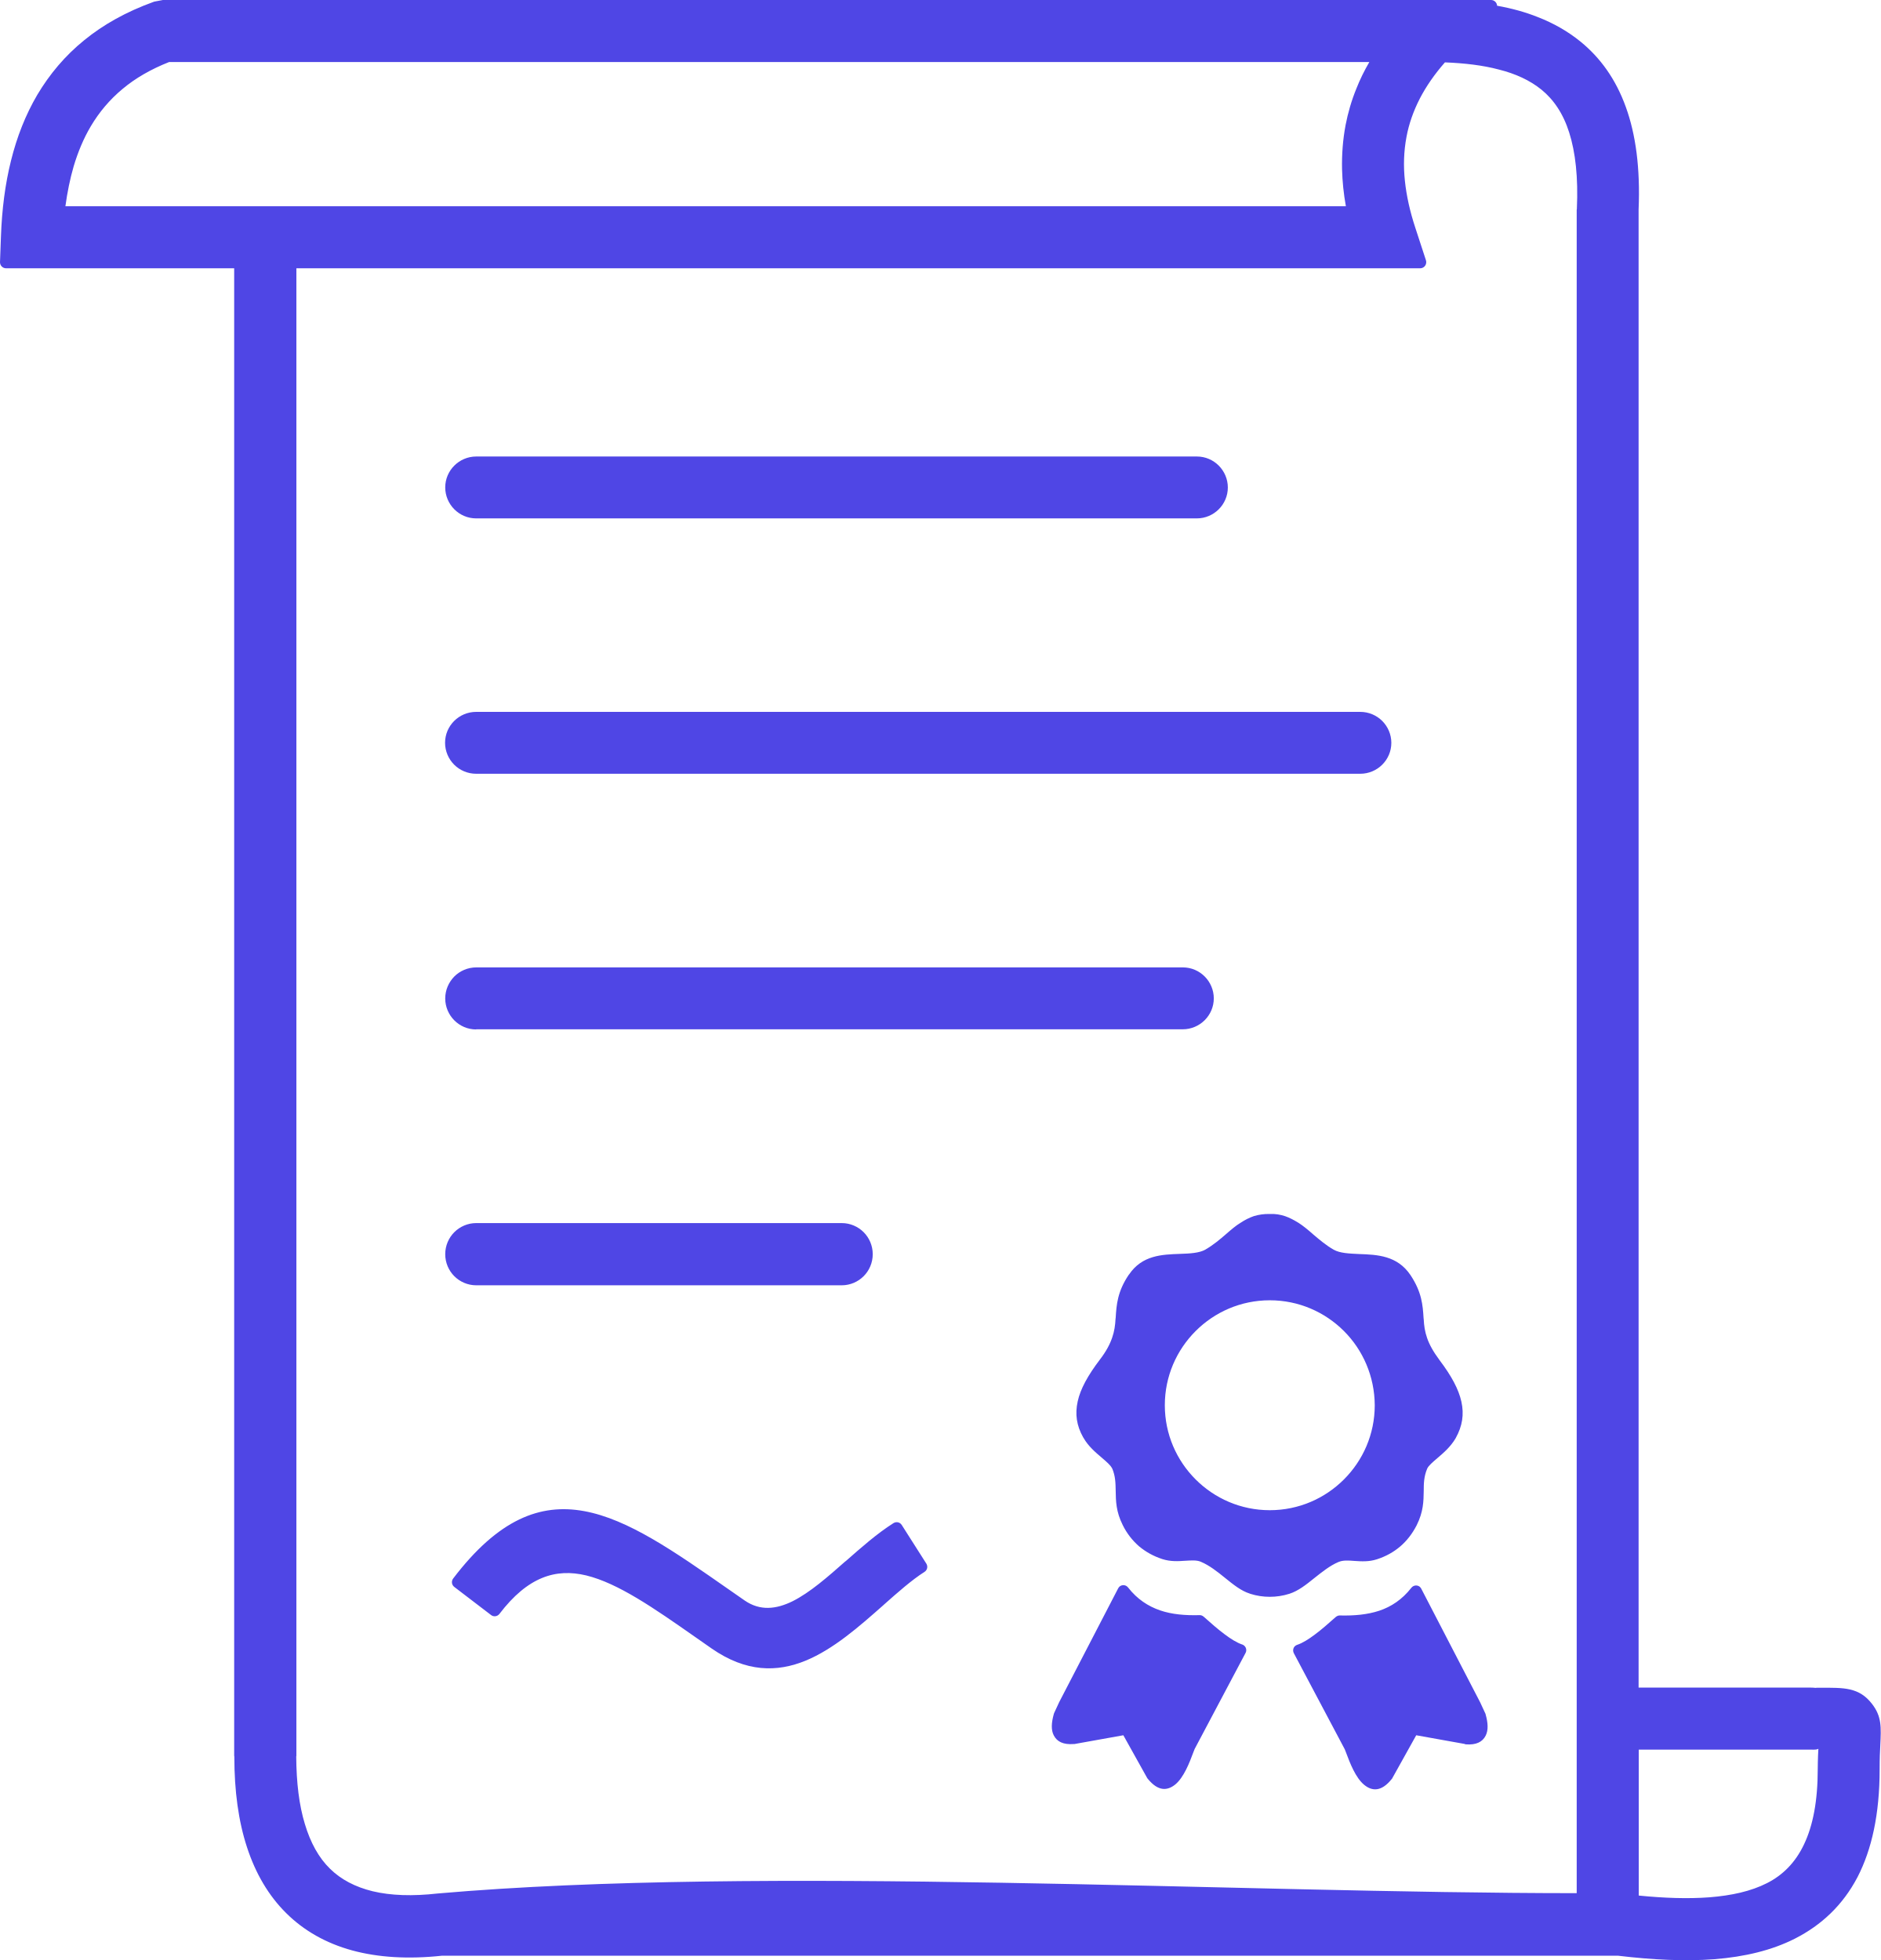
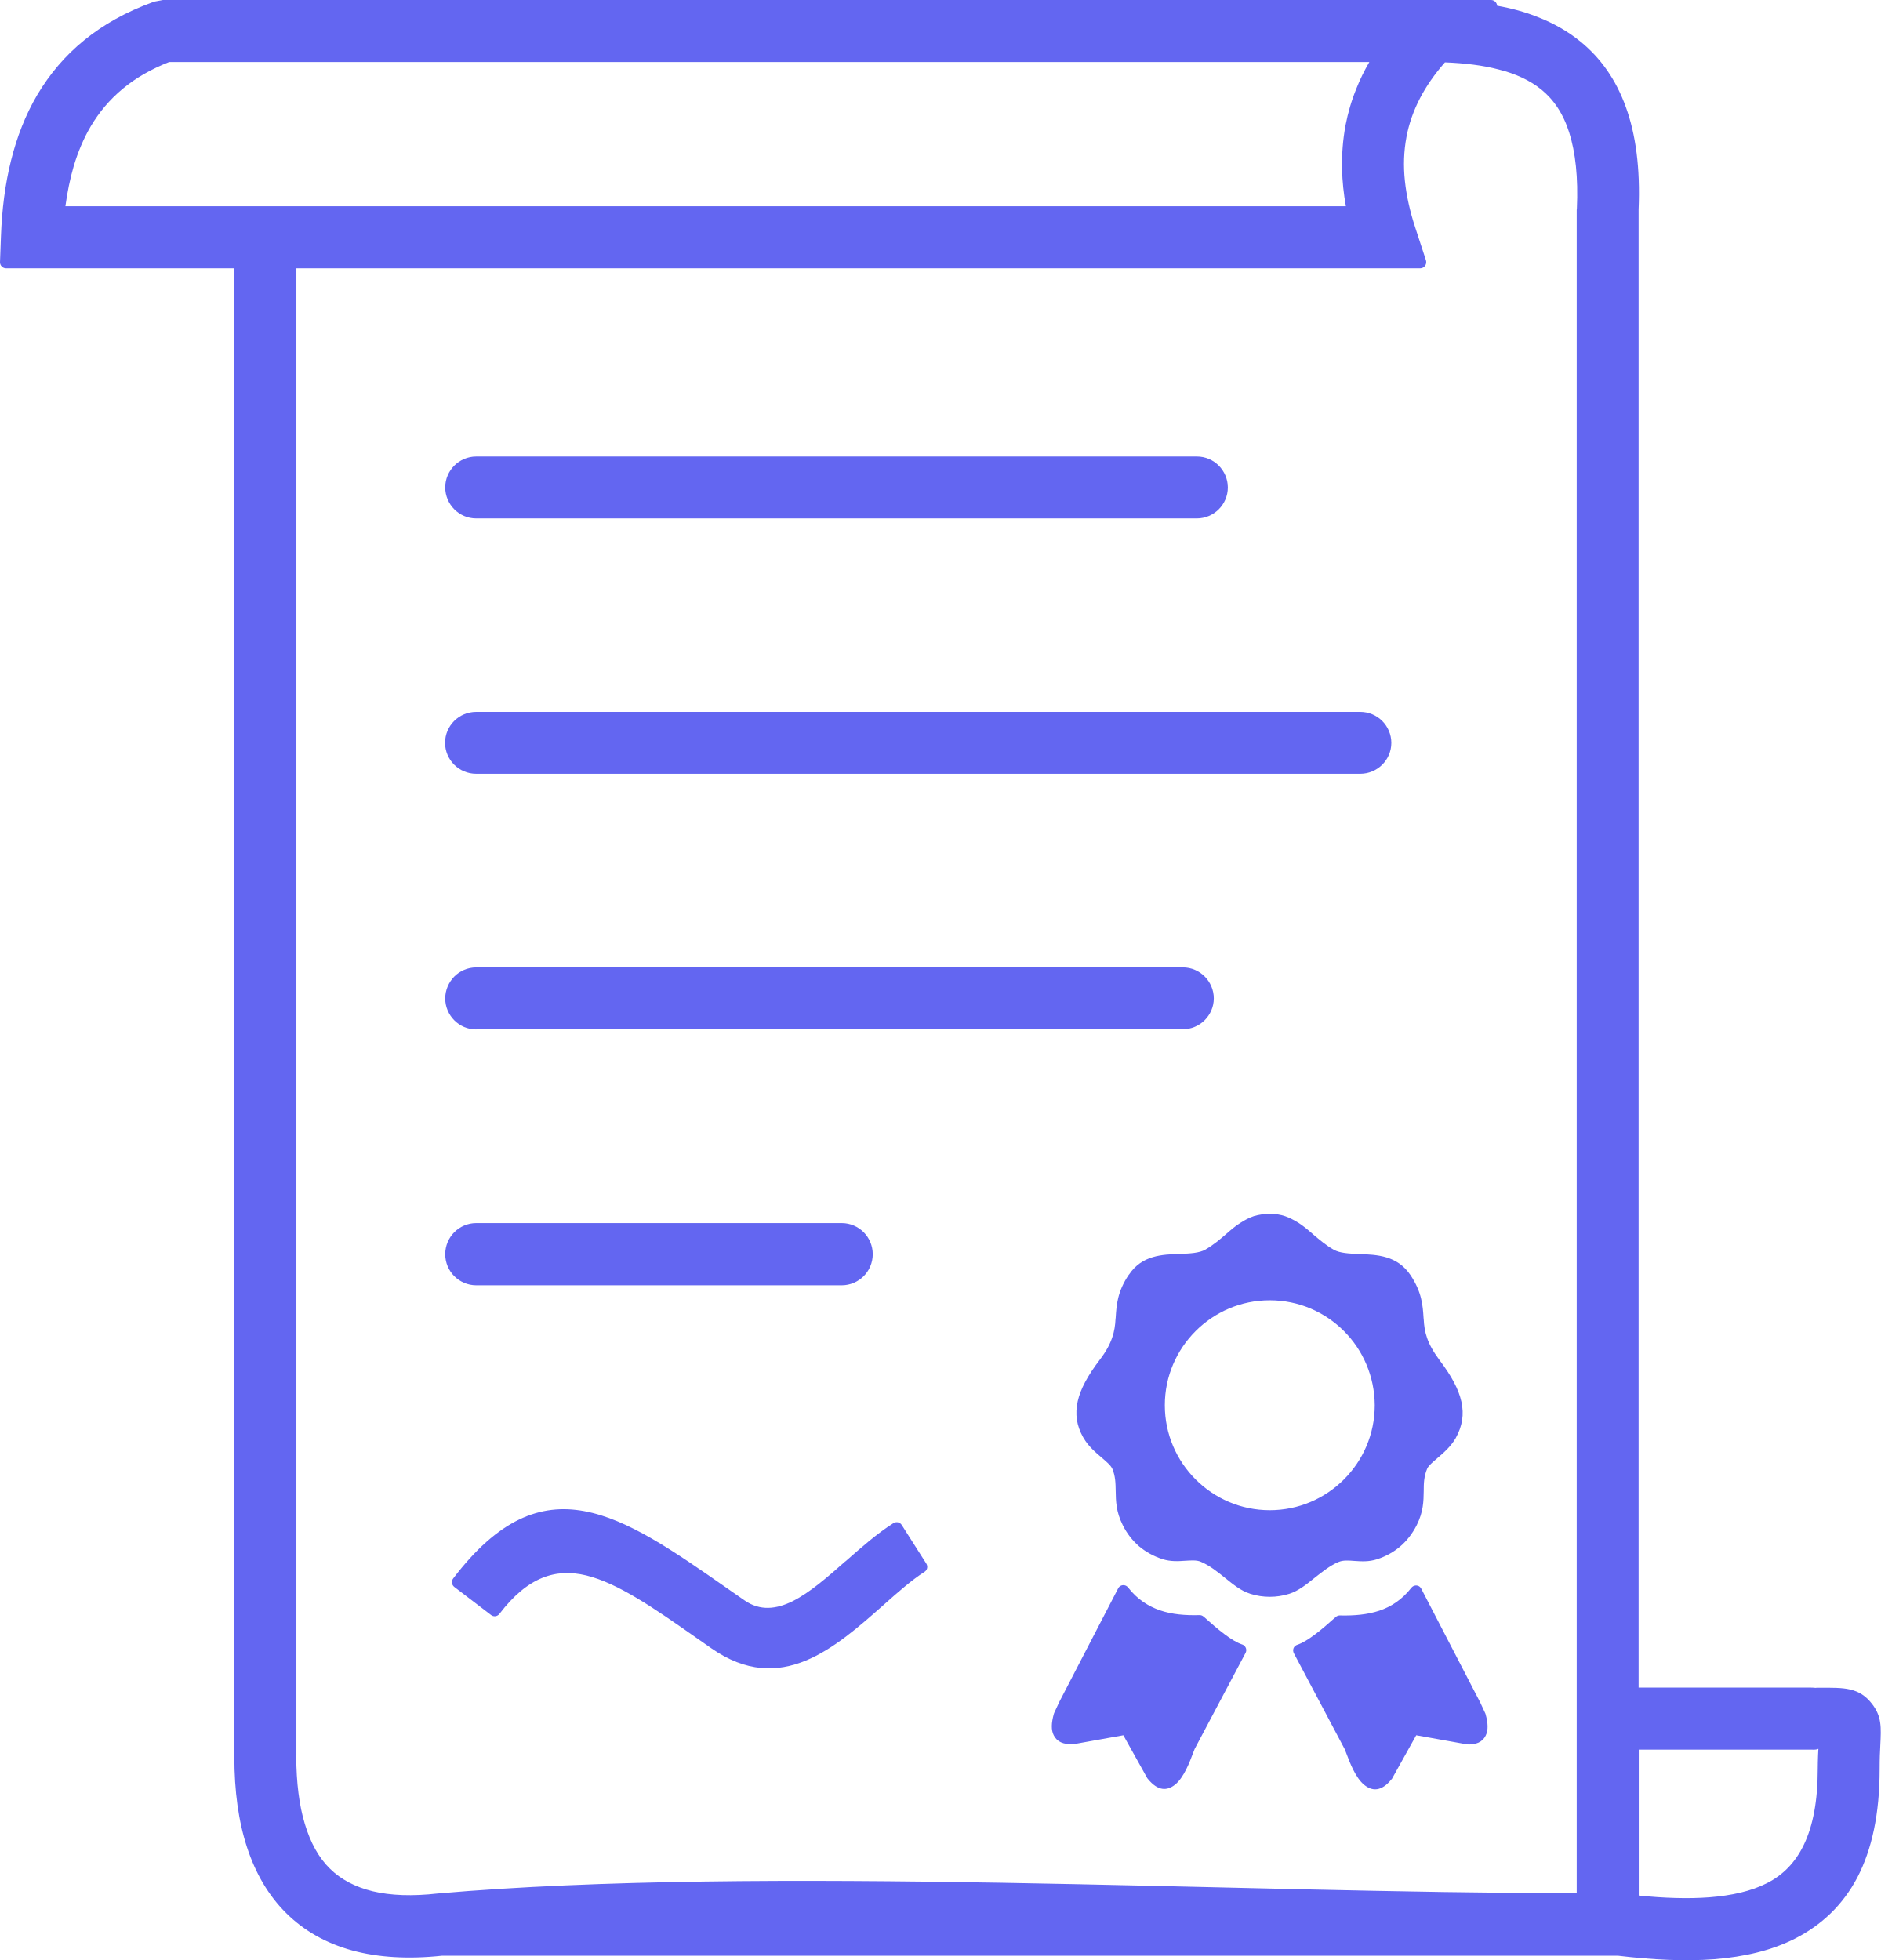
- <svg xmlns="http://www.w3.org/2000/svg" fill="#4f46e5" version="1.1" id="Layer_1" x="0px" y="0px" viewBox="0 0 117.91 122.88" style="enable-background:new 0 0 117.91 122.88" xml:space="preserve">
+ <svg xmlns="http://www.w3.org/2000/svg" fill="#6366f1" version="1.1" id="Layer_1" x="0px" y="0px" viewBox="0 0 117.91 122.88" style="enable-background:new 0 0 117.91 122.88" xml:space="preserve">
  <g>
    <path d="M91.79,109.33l-3.01-0.54l-1.51,2.71c-0.01,0.02-0.02,0.04-0.04,0.05c-0.63,0.78-1.21,0.76-1.71,0.35 c-0.54-0.44-0.9-1.38-1.13-2l-0.09-0.23l-3.19-6.02c-0.1-0.19-0.03-0.42,0.16-0.51c0.02-0.01,0.04-0.02,0.05-0.02 c0.33-0.11,0.7-0.34,1.1-0.64c0.42-0.31,0.86-0.7,1.31-1.1c0.08-0.07,0.18-0.11,0.29-0.1c0.86,0.02,1.7-0.05,2.45-0.3 c0.74-0.25,1.42-0.69,2-1.43c0.13-0.17,0.37-0.2,0.53-0.07c0.04,0.04,0.08,0.08,0.1,0.13l3.69,7.12l0.32,0.69 c0.01,0.02,0.02,0.04,0.02,0.06c0.15,0.53,0.18,0.99,0,1.34c-0.2,0.39-0.59,0.59-1.25,0.54C91.86,109.35,91.82,109.34,91.79,109.33 L91.79,109.33z M28.41,98.96c5.66-7.43,10.49-4.05,17.25,0.67c0.34,0.24,0.68,0.47,1.02,0.71c0.97,0.67,1.98,0.55,3,0.05 c1.1-0.55,2.21-1.53,3.31-2.5l0.02-0.01c0.99-0.87,1.96-1.73,3-2.39c0.18-0.11,0.41-0.06,0.52,0.12l1.54,2.42 c0.11,0.18,0.06,0.41-0.12,0.52c-0.8,0.51-1.67,1.28-2.56,2.07l-0.02,0.02c-1.54,1.36-3.12,2.75-4.86,3.47 c-1.8,0.74-3.74,0.74-5.9-0.76l-1.03-0.72c-2.6-1.82-4.83-3.37-6.83-3.86c-1.92-0.46-3.67,0.09-5.44,2.41 c-0.13,0.17-0.37,0.2-0.53,0.07l-2.29-1.75C28.31,99.37,28.28,99.13,28.41,98.96L28.41,98.96z M90.58,3.91 c-0.66,0.75-1.18,1.51-1.57,2.26l0,0c-0.41,0.8-0.69,1.6-0.84,2.41c-0.17,0.9-0.2,1.82-0.1,2.76c0.1,0.95,0.32,1.93,0.65,2.93 l0.67,2.05c0.06,0.2-0.04,0.41-0.24,0.48c-0.04,0.01-0.08,0.02-0.12,0.02l-70.45,0v93.23c0,0.03,0,0.05-0.01,0.07 c0.01,1.64,0.18,3.05,0.54,4.23c0.35,1.17,0.87,2.12,1.58,2.81c0.68,0.67,1.57,1.14,2.67,1.41c1.13,0.27,2.49,0.32,4.08,0.14 c20.29-1.77,50.07-0.02,71.4-0.02V13.18c0-0.02,0-0.05,0.01-0.07l0-0.01c0.09-1.99-0.09-3.56-0.48-4.79 c-0.38-1.2-0.98-2.07-1.74-2.69C95.9,5.03,95,4.62,93.96,4.36C92.95,4.09,91.81,3.96,90.58,3.91L90.58,3.91z M14.68,16.82H0.38 C0.17,16.82,0,16.65,0,16.44l0.06-1.63c0.06-1.67,0.26-3.26,0.63-4.74C1.06,8.58,1.6,7.2,2.34,5.94C3.11,4.65,4.07,3.5,5.28,2.52 c1.2-0.98,2.63-1.78,4.34-2.4c0.02-0.01,0.04-0.01,0.06-0.02l0.53-0.1C10.22,0,10.25,0,10.27,0l83.2,0c0.2,0,0.37,0.16,0.38,0.36 c0.9,0.16,1.75,0.39,2.55,0.71c0.98,0.38,1.88,0.89,2.68,1.54c1.24,1.01,2.21,2.35,2.84,4.1c0.62,1.71,0.91,3.83,0.8,6.43l0,0.04 v92.62h10.72c0.15,0,0.28,0.01,0.39,0.02c0.03-0.01,0.06-0.01,0.09-0.01l0.09,0c0.84,0,1.45-0.01,1.96,0.11 c0.56,0.13,0.98,0.39,1.38,0.9c0.61,0.79,0.58,1.44,0.52,2.62l0,0.02c-0.02,0.34-0.04,0.77-0.04,1.46c0,2.81-0.49,5.03-1.39,6.77 c-0.92,1.75-2.25,3-3.92,3.85c-1.46,0.74-3.16,1.14-5.04,1.29c-1.85,0.14-3.89,0.04-6.06-0.22H27.72 c-2.14,0.23-4.02,0.11-5.64-0.33c-1.64-0.45-3.02-1.23-4.14-2.34c-1.1-1.09-1.92-2.48-2.46-4.14c-0.53-1.62-0.79-3.51-0.79-5.66 c0-0.02-0.01-0.05-0.01-0.08V16.82L14.68,16.82z M84.35,7.85c0.15-0.78,0.37-1.54,0.68-2.3c0.22-0.56,0.49-1.11,0.81-1.66H10.6 C9.46,4.34,8.49,4.9,7.69,5.57c-0.82,0.68-1.48,1.47-2,2.35c-0.45,0.76-0.8,1.6-1.07,2.5c-0.23,0.79-0.4,1.63-0.52,2.51h80.27 c-0.14-0.78-0.22-1.55-0.24-2.32C84.11,9.68,84.18,8.76,84.35,7.85L84.35,7.85z M102.73,109.69v9.15c1.6,0.16,3.09,0.21,4.42,0.11 c1.4-0.11,2.62-0.38,3.62-0.89c0.99-0.5,1.78-1.29,2.32-2.43c0.56-1.17,0.86-2.72,0.86-4.72c0-0.28,0.01-0.58,0.02-0.88l0.02-0.39 c-0.06,0.03-0.13,0.05-0.2,0.05l-0.02,0c-0.08,0-0.15,0.01-0.22,0L102.73,109.69L102.73,109.69z M29.85,32.5 c-0.54,0-1.02-0.22-1.37-0.57l0,0c-0.35-0.35-0.57-0.84-0.57-1.37c0-0.54,0.22-1.02,0.57-1.37l0,0c0.35-0.35,0.84-0.57,1.37-0.57 h45.18c0.54,0,1.02,0.22,1.37,0.57l0,0c0.35,0.35,0.57,0.84,0.57,1.37c0,0.54-0.22,1.02-0.57,1.37l0,0 c-0.35,0.35-0.84,0.57-1.37,0.57H29.85L29.85,32.5z M29.85,48.51c-0.54,0-1.03-0.22-1.38-0.57c-0.35-0.35-0.57-0.84-0.57-1.37 c0-0.54,0.22-1.02,0.57-1.37c0.35-0.35,0.84-0.57,1.38-0.57h55.42c0.54,0,1.03,0.22,1.38,0.57c0.35,0.35,0.57,0.84,0.57,1.37 c0,0.54-0.22,1.02-0.57,1.37c-0.35,0.35-0.84,0.57-1.38,0.57H29.85L29.85,48.51z M29.85,64.54c-0.54,0-1.02-0.22-1.37-0.57l0,0 c-0.35-0.35-0.57-0.84-0.57-1.37c0-0.54,0.22-1.02,0.57-1.38c0.35-0.35,0.84-0.57,1.38-0.57h44.29c0.54,0,1.02,0.22,1.37,0.57l0,0 c0.35,0.35,0.57,0.84,0.57,1.37c0,0.54-0.22,1.02-0.57,1.37l0,0c-0.35,0.35-0.84,0.57-1.37,0.57H29.85L29.85,64.54z M29.85,80.58 c-0.53,0-1.02-0.22-1.37-0.57c-0.35-0.35-0.57-0.84-0.57-1.38c0-0.54,0.22-1.03,0.57-1.38c0.35-0.35,0.84-0.57,1.37-0.57h22.92 c0.53,0,1.02,0.22,1.37,0.57c0.35,0.35,0.57,0.84,0.57,1.38c0,0.54-0.22,1.03-0.57,1.38c-0.35,0.35-0.84,0.57-1.37,0.57H29.85 L29.85,80.58z M79.59,76.11c0.36-0.02,0.68,0.04,0.98,0.14c0.29,0.1,0.56,0.25,0.84,0.42c0.28,0.18,0.57,0.42,0.88,0.69l0.02,0.02 c0.39,0.33,0.82,0.7,1.3,0.97c0.39,0.22,0.97,0.24,1.58,0.27c1.15,0.04,2.4,0.09,3.23,1.32l0,0c0.71,1.07,0.77,1.88,0.82,2.69 l0.01,0.09c0.02,0.39,0.07,0.76,0.21,1.16c0.14,0.41,0.38,0.85,0.78,1.39h0c0.75,0.99,1.2,1.83,1.37,2.6 c0.18,0.81,0.06,1.54-0.35,2.28l-0.01,0.02c-0.31,0.53-0.76,0.92-1.15,1.25c-0.29,0.25-0.55,0.47-0.63,0.65 c-0.21,0.49-0.22,0.94-0.22,1.41c-0.01,0.64-0.02,1.3-0.44,2.14l-0.01,0.02c-0.27,0.52-0.61,0.96-1.02,1.31 c-0.42,0.36-0.91,0.63-1.47,0.81c-0.5,0.16-0.96,0.13-1.41,0.1c-0.37-0.03-0.71-0.05-0.97,0.06l-0.03,0.01 c-0.54,0.23-1.03,0.63-1.5,1c-0.52,0.42-1.01,0.81-1.57,0.99l0,0c-0.41,0.13-0.82,0.19-1.23,0.19c-0.41,0-0.82-0.06-1.23-0.19 l-0.02-0.01c-0.55-0.17-1.04-0.57-1.56-0.99c-0.47-0.38-0.97-0.78-1.52-1.01c-0.26-0.11-0.6-0.08-0.97-0.06 c-0.44,0.03-0.91,0.06-1.42-0.1l-0.03-0.01c-0.55-0.18-1.03-0.45-1.45-0.8c-0.41-0.36-0.76-0.8-1.02-1.33 c-0.42-0.84-0.43-1.5-0.44-2.14c-0.01-0.47-0.01-0.92-0.22-1.41l-0.01-0.01c-0.09-0.19-0.35-0.41-0.64-0.66 c-0.4-0.34-0.85-0.72-1.15-1.25l-0.02-0.03c-0.41-0.73-0.52-1.45-0.34-2.26c0.17-0.77,0.63-1.61,1.38-2.6 c0.41-0.53,0.64-0.98,0.78-1.39c0.14-0.4,0.19-0.78,0.21-1.17l0.01-0.08c0.05-0.81,0.11-1.64,0.82-2.69l0.02-0.02 c0.82-1.21,2.06-1.25,3.2-1.29c0.61-0.02,1.2-0.05,1.59-0.27l0.01-0.01c0.47-0.27,0.9-0.63,1.29-0.97c0.31-0.27,0.6-0.52,0.9-0.7 c0.27-0.18,0.55-0.32,0.84-0.42C78.92,76.15,79.24,76.1,79.59,76.11L79.59,76.11z M84.25,83.45c-1.19-1.19-2.83-1.93-4.65-1.93 c-1.82,0-3.46,0.74-4.65,1.93c-1.19,1.19-1.93,2.83-1.93,4.65c0,1.82,0.74,3.46,1.93,4.65c1.19,1.19,2.83,1.93,4.65,1.93 c1.82,0,3.46-0.74,4.65-1.93c1.19-1.19,1.93-2.83,1.93-4.65C86.17,86.29,85.44,84.64,84.25,83.45L84.25,83.45z M70.42,108.79 l-3.01,0.54c-0.03,0.01-0.06,0.01-0.1,0.01c-0.66,0.05-1.05-0.15-1.25-0.54c-0.18-0.34-0.15-0.8,0-1.34l0.02-0.06l0.32-0.69 l3.69-7.12c0.02-0.05,0.06-0.09,0.1-0.13c0.17-0.13,0.4-0.1,0.53,0.07c0.57,0.73,1.25,1.17,2,1.43c0.76,0.26,1.59,0.32,2.45,0.3 c0.1-0.01,0.2,0.02,0.29,0.1c0.45,0.4,0.89,0.79,1.31,1.1c0.4,0.3,0.77,0.53,1.1,0.64l0.05,0.02c0.19,0.1,0.26,0.33,0.16,0.51 l-3.19,6.02l-0.09,0.23c-0.23,0.62-0.59,1.56-1.13,2c-0.5,0.4-1.07,0.43-1.71-0.35c-0.01-0.02-0.03-0.03-0.04-0.05L70.42,108.79 L70.42,108.79z" />
  </g>
</svg>
